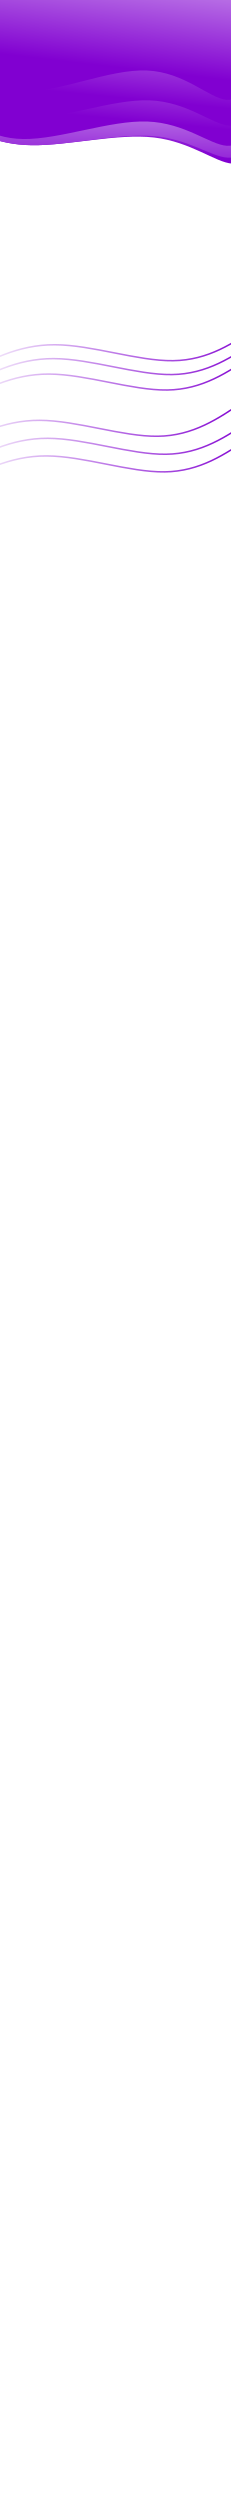
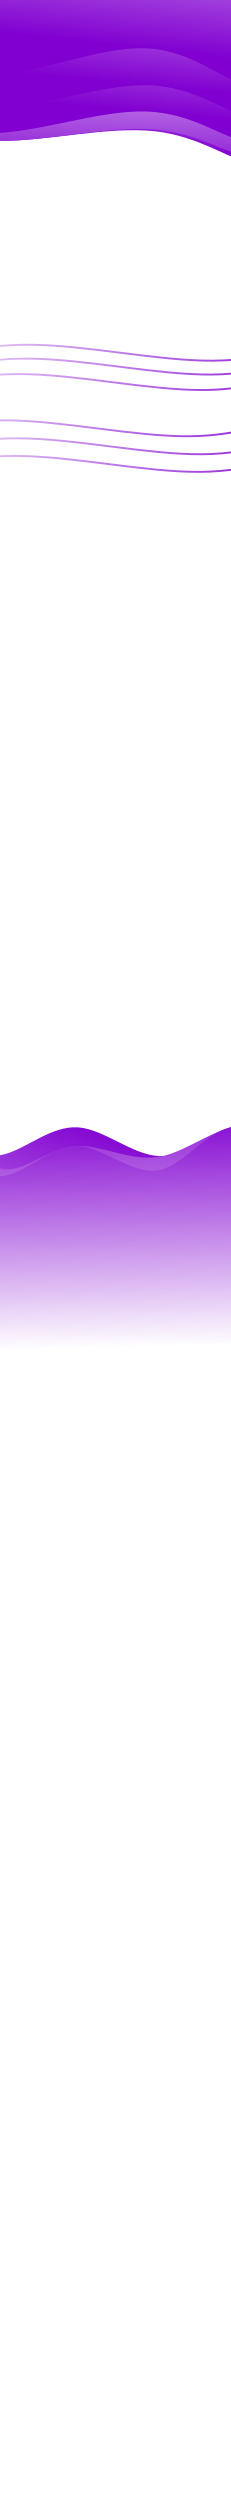
<svg xmlns="http://www.w3.org/2000/svg" xmlns:xlink="http://www.w3.org/1999/xlink" width="375mm" height="4060mm" viewBox="0 0 375 4060" version="1.1" id="svg1869">
  <defs id="defs1866">
-     <linearGradient xlink:href="#linearGradient36178" id="linearGradient38926" gradientUnits="userSpaceOnUse" gradientTransform="translate(-51.25328,158.708)" x1="370.239" y1="-113.595" x2="352.52" y2="86.228" />
+     <linearGradient xlink:href="#linearGradient36178" id="linearGradient38926" gradientUnits="userSpaceOnUse" gradientTransform="matrix(1.270333,0,0,1.238202,-131.0915,133.1923)" x1="370.239" y1="-113.595" x2="352.52" y2="86.228" />
    <linearGradient id="linearGradient36178">
      <stop style="stop-color:#ffffff;stop-opacity:1" offset="0" id="stop36174" />
      <stop style="stop-color:#8100d1;stop-opacity:1" offset="1" id="stop36176" />
    </linearGradient>
-     <linearGradient xlink:href="#linearGradient36178" id="linearGradient41578" gradientUnits="userSpaceOnUse" gradientTransform="translate(-51.25328,158.708)" x1="370.239" y1="-113.595" x2="346.081" y2="91.145" />
-     <linearGradient xlink:href="#linearGradient36178" id="linearGradient44078" gradientUnits="userSpaceOnUse" gradientTransform="translate(-51.25328,158.708)" x1="370.239" y1="-113.595" x2="362.566" y2="135.334" />
-     <linearGradient xlink:href="#linearGradient36178" id="linearGradient44252" gradientUnits="userSpaceOnUse" gradientTransform="translate(-61.71166,126.3176)" x1="402.909" y1="-173.398" x2="378.699" y2="79.071" />
-     <linearGradient xlink:href="#linearGradient36178" id="linearGradient4007" gradientUnits="userSpaceOnUse" gradientTransform="matrix(1,0,0,1.044806,-57.77714,88.75335)" x1="402.909" y1="-173.398" x2="378.699" y2="79.071" />
-     <linearGradient xlink:href="#linearGradient36178" id="linearGradient4015" gradientUnits="userSpaceOnUse" gradientTransform="matrix(1,0,0,1.21013,-62.11704,28.52169)" x1="402.909" y1="-173.398" x2="378.699" y2="79.071" />
-     <linearGradient xlink:href="#linearGradient36178" id="linearGradient4676" x1="-58.935" y1="369.802" x2="427.592" y2="369.802" gradientUnits="userSpaceOnUse" gradientTransform="translate(-20.66251,381.0698)" />
-     <linearGradient xlink:href="#linearGradient36178" id="linearGradient5041" gradientUnits="userSpaceOnUse" gradientTransform="translate(-9.001305,223.0359)" x1="-58.935" y1="369.802" x2="427.592" y2="369.802" />
-     <linearGradient xlink:href="#linearGradient36178" id="linearGradient5043" gradientUnits="userSpaceOnUse" gradientTransform="translate(-7.095109,200.5103)" x1="-58.935" y1="369.802" x2="427.592" y2="369.802" />
-     <linearGradient xlink:href="#linearGradient36178" id="linearGradient5641" gradientUnits="userSpaceOnUse" gradientTransform="translate(-18.57975,352.4466)" x1="-58.935" y1="369.802" x2="427.592" y2="369.802" />
-     <linearGradient xlink:href="#linearGradient36178" id="linearGradient5695" gradientUnits="userSpaceOnUse" gradientTransform="translate(-31.81366,323.2409)" x1="-58.935" y1="369.802" x2="427.592" y2="369.802" />
-     <linearGradient xlink:href="#linearGradient36178" id="linearGradient5703" gradientUnits="userSpaceOnUse" gradientTransform="translate(-16.57389,248.1292)" x1="-58.935" y1="369.802" x2="427.592" y2="369.802" />
+     <linearGradient xlink:href="#linearGradient36178" id="linearGradient41578" gradientUnits="userSpaceOnUse" gradientTransform="matrix(1.270333,0,0,1.238202,-131.0915,133.1923)" x1="370.239" y1="-113.595" x2="346.081" y2="91.145" />
+     <linearGradient xlink:href="#linearGradient36178" id="linearGradient44078" gradientUnits="userSpaceOnUse" gradientTransform="matrix(1.270333,0,0,1.238202,-131.0915,133.1923)" x1="370.239" y1="-113.595" x2="362.566" y2="135.334" />
+     <linearGradient xlink:href="#linearGradient36178" id="linearGradient44252" gradientUnits="userSpaceOnUse" gradientTransform="matrix(1.270333,0,0,1.238202,-144.3771,93.08642)" x1="402.909" y1="-173.398" x2="378.699" y2="79.071" />
+     <linearGradient xlink:href="#linearGradient36178" id="linearGradient4007" gradientUnits="userSpaceOnUse" gradientTransform="matrix(1.270333,0,0,1.293681,-139.3789,46.57429)" x1="402.909" y1="-173.398" x2="378.699" y2="79.071" />
+     <linearGradient xlink:href="#linearGradient36178" id="linearGradient4015" gradientUnits="userSpaceOnUse" gradientTransform="matrix(1.270333,0,0,1.498385,-144.8921,-28.00466)" x1="402.909" y1="-173.398" x2="378.699" y2="79.071" />
+     <linearGradient xlink:href="#linearGradient36178" id="linearGradient4676" x1="-58.935" y1="369.802" x2="427.592" y2="369.802" gradientUnits="userSpaceOnUse" gradientTransform="matrix(1.56368,0,0,1,-125.2717,381.0698)" />
+     <linearGradient xlink:href="#linearGradient36178" id="linearGradient5041" gradientUnits="userSpaceOnUse" gradientTransform="matrix(1.56368,0,0,1,-107.0373,223.0359)" x1="-58.935" y1="369.802" x2="427.592" y2="369.802" />
+     <linearGradient xlink:href="#linearGradient36178" id="linearGradient5043" gradientUnits="userSpaceOnUse" gradientTransform="matrix(1.56368,0,0,1,-104.0567,200.5103)" x1="-58.935" y1="369.802" x2="427.592" y2="369.802" />
+     <linearGradient xlink:href="#linearGradient36178" id="linearGradient5641" gradientUnits="userSpaceOnUse" gradientTransform="matrix(1.56368,0,0,1,-122.0149,352.4466)" x1="-58.935" y1="369.802" x2="427.592" y2="369.802" />
+     <linearGradient xlink:href="#linearGradient36178" id="linearGradient5695" gradientUnits="userSpaceOnUse" gradientTransform="matrix(1.56368,0,0,1,-142.7085,323.2409)" x1="-58.935" y1="369.802" x2="427.592" y2="369.802" />
+     <linearGradient xlink:href="#linearGradient36178" id="linearGradient5703" gradientUnits="userSpaceOnUse" gradientTransform="matrix(1.56368,0,0,1,-118.8784,248.1292)" x1="-58.935" y1="369.802" x2="427.592" y2="369.802" />
+     <linearGradient xlink:href="#linearGradient36178" id="linearGradient39584" gradientUnits="userSpaceOnUse" gradientTransform="matrix(-0.9997081,-0.06720013,0.02415946,-2.780712,491.7868,2079.549)" x1="370.239" y1="-113.595" x2="352.52" y2="86.228" />
+     <linearGradient xlink:href="#linearGradient36178" id="linearGradient52959" gradientUnits="userSpaceOnUse" gradientTransform="matrix(-0.9997081,-0.06720013,0.02415946,-2.780712,491.7869,2079.549)" x1="306.05" y1="-32.836" x2="310.53" y2="105.284" />
+     <linearGradient xlink:href="#linearGradient36178" id="linearGradient54939-3" gradientUnits="userSpaceOnUse" gradientTransform="matrix(-0.9997081,-0.06720013,0.02415946,-2.780712,497.3211,2118.548)" x1="306.05" y1="-32.836" x2="310.53" y2="105.284" />
+     <linearGradient xlink:href="#linearGradient36178" id="linearGradient62123" gradientUnits="userSpaceOnUse" gradientTransform="matrix(-0.9997081,-0.06720013,0.02415946,-2.780712,491.7868,2079.549)" x1="370.239" y1="-113.595" x2="352.52" y2="86.228" />
  </defs>
  <g id="layer1">
-     <ellipse style="fill:none;stroke:none;stroke-width:50;stroke-miterlimit:4;stroke-dasharray:none;stroke-opacity:1" id="path16438" cx="118.372" cy="157.763" rx="9.533" ry="6.526" transform="rotate(11.61955)" />
-     <ellipse style="fill:none;stroke:none;stroke-width:50;stroke-miterlimit:4;stroke-dasharray:none;stroke-opacity:1" id="path16567" cx="167.635" cy="48.008" rx="33.888" ry="28.34" transform="rotate(11.61955)" />
-     <ellipse style="fill:none;stroke:none;stroke-width:50;stroke-miterlimit:4;stroke-dasharray:none;stroke-opacity:1" id="ellipse28770" cx="118.372" cy="157.763" rx="9.533" ry="6.526" transform="rotate(11.61955)" />
-     <ellipse style="fill:none;stroke:none;stroke-width:50;stroke-miterlimit:4;stroke-dasharray:none;stroke-opacity:1" id="ellipse28772" cx="167.635" cy="48.008" rx="33.888" ry="28.34" transform="rotate(11.61955)" />
-     <path style="fill:url(#linearGradient38926);fill-opacity:1;stroke:none;stroke-width:0.265px;stroke-linecap:butt;stroke-linejoin:miter;stroke-opacity:1" d="m -63.401,191.716 c 25.721,20.95 72.27,41.728 117.888,29.511 45.618,-12.217 90.302,-57.426 141.983,-54.526 51.681,2.9 110.353,53.908 148.165,61.839 37.811,7.931 54.758,-27.216 79.291,-38.507 24.534,-11.291 56.652,1.277 71.283,-8.406 14.631,-9.683 11.774,-41.614 8.616,-57.246 -3.158,-15.631 -6.617,-14.961 -105.624,-13.348 -99.007,1.613 -293.553,4.167 -392.329,7.239 -98.776,3.071 -101.778,6.66 -100.832,19.015 0.945,12.356 5.838,33.478 31.559,54.428 z" id="path38920" />
-     <path style="fill:url(#linearGradient41578);fill-opacity:1;stroke:none;stroke-width:0.265px;stroke-linecap:butt;stroke-linejoin:miter;stroke-opacity:1" d="m -67.432,192.133 c 21.69,21.367 60.177,42.978 119.194,43.723 59.017,0.745 138.558,-19.374 198.323,-12.532 59.765,6.842 99.748,40.644 127.141,42.427 27.393,1.783 42.193,-28.452 62.673,-44.102 20.48,-15.649 46.639,-16.71 58.29,-33.207 11.651,-16.497 8.794,-48.429 5.636,-64.06 -3.158,-15.631 -6.617,-14.961 -105.624,-13.348 -99.007,1.613 -293.553,4.167 -392.329,7.239 -98.776,3.071 -101.778,6.66 -100.832,19.015 0.945,12.356 5.838,33.478 27.528,54.844 z" id="path40818" />
-     <path style="fill:url(#linearGradient44078);fill-opacity:1;stroke:none;stroke-width:0.265px;stroke-linecap:butt;stroke-linejoin:miter;stroke-opacity:1" d="m -67.432,192.133 c 21.69,21.367 60.177,42.978 119.194,43.723 59.017,0.745 138.558,-19.374 196.345,-14.966 57.787,4.409 93.814,33.344 121.207,35.127 27.393,1.783 46.149,-23.586 68.607,-36.802 22.458,-13.216 48.617,-14.277 60.268,-30.773 11.651,-16.497 8.794,-48.429 5.636,-64.06 -3.158,-15.631 -6.617,-14.961 -105.624,-13.348 -99.007,1.613 -293.553,4.167 -392.329,7.239 -98.776,3.071 -101.778,6.66 -100.832,19.015 0.945,12.356 5.838,33.478 27.528,54.844 z" id="path43992" />
-     <path style="fill:url(#linearGradient44252);fill-opacity:1;stroke:none;stroke-width:0.265px;stroke-linecap:butt;stroke-linejoin:miter;stroke-opacity:1" d="m -78.707,165.323 c 20.873,26.947 57.726,59.719 116.742,60.464 59.017,0.745 140.192,-30.534 201.111,-28.428 60.919,2.107 101.575,37.599 128.968,39.382 27.393,1.783 41.52,-30.143 61.664,-46.637 20.144,-16.494 46.303,-17.555 57.953,-34.052 11.651,-16.497 8.794,-48.429 5.636,-64.06 C 490.209,76.361 486.75,77.031 387.744,78.644 288.737,80.257 94.191,82.811 -4.586,85.883 -103.362,88.954 -106.363,92.542 -105.418,104.898 c 0.945,12.356 5.838,33.478 26.711,60.425 z" id="path44080" />
-     <path style="fill:url(#linearGradient4007);fill-opacity:1;stroke:none;stroke-width:0.27px;stroke-linecap:butt;stroke-linejoin:miter;stroke-opacity:1" d="m -74.773,129.506 c 20.873,28.155 57.726,62.394 116.742,63.173 59.017,0.779 140.192,-31.903 201.111,-29.702 60.919,2.201 101.575,39.284 128.968,41.147 27.393,1.863 41.52,-31.493 61.664,-48.727 20.144,-17.234 46.303,-18.342 57.953,-35.578 11.651,-17.236 8.794,-50.598 5.636,-66.93 C 494.144,36.558 490.685,37.259 391.678,38.944 292.672,40.629 98.125,43.298 -0.651,46.507 -99.427,49.716 -102.429,53.465 -101.484,66.374 c 0.945,12.909 5.838,34.978 26.711,63.132 z" id="path4001" />
-     <path style="fill:url(#linearGradient4015);fill-opacity:1;stroke:none;stroke-width:0.291px;stroke-linecap:butt;stroke-linejoin:miter;stroke-opacity:1" d="m -79.113,75.723 c 20.873,32.61 57.726,72.267 116.742,73.169 59.017,0.902 140.192,-36.951 201.111,-34.401 60.919,2.549 101.575,45.5 128.968,47.658 27.393,2.158 41.52,-36.477 61.664,-56.437 20.144,-19.96 46.303,-21.244 57.953,-41.207 11.651,-19.963 8.794,-58.605 5.636,-77.521 -3.158,-18.916 -6.617,-18.105 -105.624,-16.153 -99.007,1.951 -293.553,5.043 -392.329,8.76 -98.776,3.717 -101.778,8.059 -100.832,23.011 0.945,14.952 5.838,40.512 26.711,73.122 z" id="path4009" />
-     <path style="fill:none;fill-opacity:1;stroke:url(#linearGradient4676);stroke-width:2.5;stroke-linecap:butt;stroke-linejoin:miter;stroke-miterlimit:4;stroke-dasharray:none;stroke-opacity:1" d="m -79.534,791.987 c 47.243,-25.895 94.486,-51.791 155.064,-51.544 60.578,0.247 134.489,26.636 191.932,25.878 57.444,-0.759 98.418,-28.664 139.393,-56.57" id="path4625" />
-     <path style="fill:none;fill-opacity:1;stroke:url(#linearGradient5043);stroke-width:2.5;stroke-linecap:butt;stroke-linejoin:miter;stroke-miterlimit:4;stroke-dasharray:none;stroke-opacity:1" d="m -65.966,611.427 c 47.243,-25.895 94.486,-51.791 155.064,-51.544 60.578,0.247 134.489,26.636 191.932,25.878 57.444,-0.759 98.418,-28.664 139.393,-56.57" id="path4949" />
-     <path style="fill:none;fill-opacity:1;stroke:url(#linearGradient5041);stroke-width:2.5;stroke-linecap:butt;stroke-linejoin:miter;stroke-miterlimit:4;stroke-dasharray:none;stroke-opacity:1" d="m -67.872,633.953 c 47.243,-25.895 94.486,-51.791 155.064,-51.544 60.578,0.247 134.489,26.636 191.932,25.878 57.444,-0.759 98.418,-28.664 139.393,-56.57" id="path5035" />
-     <path style="fill:none;fill-opacity:1;stroke:url(#linearGradient5641);stroke-width:2.5;stroke-linecap:butt;stroke-linejoin:miter;stroke-miterlimit:4;stroke-dasharray:none;stroke-opacity:1" d="m -77.451,763.364 c 47.243,-25.895 94.486,-51.791 155.064,-51.544 60.578,0.247 134.489,26.636 191.932,25.878 57.444,-0.759 98.418,-28.664 139.393,-56.57" id="path5635" />
-     <path style="fill:none;fill-opacity:1;stroke:url(#linearGradient5695);stroke-width:2.5;stroke-linecap:butt;stroke-linejoin:miter;stroke-miterlimit:4;stroke-dasharray:none;stroke-opacity:1" d="m -90.685,734.158 c 47.243,-25.895 94.486,-51.791 155.064,-51.544 60.578,0.247 134.489,26.636 191.932,25.878 57.444,-0.759 98.418,-28.664 139.393,-56.57" id="path5689" />
-     <path style="fill:none;fill-opacity:1;stroke:url(#linearGradient5703);stroke-width:2.5;stroke-linecap:butt;stroke-linejoin:miter;stroke-miterlimit:4;stroke-dasharray:none;stroke-opacity:1" d="m -75.445,659.046 c 47.243,-25.895 94.486,-51.791 155.064,-51.544 60.578,0.247 134.489,26.636 191.932,25.878 57.444,-0.759 98.418,-28.664 139.393,-56.57" id="path5697" />
+     <ellipse style="fill:none;stroke:none;stroke-width:62.71;stroke-miterlimit:4;stroke-dasharray:none;stroke-opacity:1" id="path16438" cx="72.583" cy="146.429" rx="12.098" ry="8.089" transform="matrix(0.9805004,0.1965169,-0.2064187,0.9784638,0,0)" />
+     <ellipse style="fill:none;stroke:none;stroke-width:62.71;stroke-miterlimit:4;stroke-dasharray:none;stroke-opacity:1" id="path16567" cx="135.1" cy="10.386" rx="43.005" ry="35.128" transform="matrix(0.9805004,0.1965169,-0.2064187,0.9784638,0,0)" />
+     <ellipse style="fill:none;stroke:none;stroke-width:62.71;stroke-miterlimit:4;stroke-dasharray:none;stroke-opacity:1" id="ellipse28770" cx="72.583" cy="146.429" rx="12.098" ry="8.089" transform="matrix(0.9805004,0.1965169,-0.2064187,0.9784638,0,0)" />
+     <ellipse style="fill:none;stroke:none;stroke-width:62.71;stroke-miterlimit:4;stroke-dasharray:none;stroke-opacity:1" id="ellipse28772" cx="135.1" cy="10.386" rx="43.005" ry="35.128" transform="matrix(0.9805004,0.1965169,-0.2064187,0.9784638,0,0)" />
+     <path style="fill:url(#linearGradient38926);fill-opacity:1;stroke:none;stroke-width:0.332px;stroke-linecap:butt;stroke-linejoin:miter;stroke-opacity:1" d="m -146.523,174.063 c 32.674,25.941 91.807,51.668 149.757,36.541 57.95,-15.127 114.713,-71.105 180.366,-67.514 65.652,3.591 140.186,66.749 188.218,76.569 48.033,9.82 69.56,-33.699 100.726,-47.679 31.166,-13.98 71.967,1.581 90.554,-10.408 18.586,-11.989 14.957,-51.527 10.946,-70.882 C 570.032,71.336 565.638,72.166 439.866,74.163 314.095,76.16 66.956,79.323 -58.522,83.126 -184.001,86.929 -187.814,91.372 -186.613,106.671 c 1.201,15.299 7.416,41.452 40.09,67.393 z" id="path38920" />
+     <path style="fill:url(#linearGradient41578);fill-opacity:1;stroke:none;stroke-width:0.332px;stroke-linecap:butt;stroke-linejoin:miter;stroke-opacity:1" d="m -151.644,174.579 c 27.554,26.456 76.444,53.215 151.416,54.138 C 74.743,229.64 175.786,204.728 251.708,213.199 c 75.922,8.472 126.713,50.325 161.511,52.533 34.798,2.208 53.599,-35.23 79.616,-54.607 26.017,-19.377 59.247,-20.69 74.048,-41.117 14.801,-20.426 11.171,-59.964 7.16,-79.319 C 570.032,71.336 565.638,72.166 439.866,74.163 314.095,76.16 66.956,79.323 -58.522,83.126 -184.001,86.929 -187.814,91.372 -186.613,106.671 c 1.201,15.299 7.416,41.452 34.969,67.908 z" id="path40818" />
+     <path style="fill:url(#linearGradient44078);fill-opacity:1;stroke:none;stroke-width:0.332px;stroke-linecap:butt;stroke-linejoin:miter;stroke-opacity:1" d="m -151.644,174.579 c 27.554,26.456 76.444,53.215 151.416,54.138 C 74.743,229.64 175.786,204.728 249.196,210.186 c 73.409,5.459 119.175,41.287 153.974,43.495 34.798,2.208 58.624,-29.204 87.154,-45.568 28.53,-16.364 61.76,-17.677 76.56,-38.104 14.801,-20.426 11.171,-59.964 7.16,-79.319 C 570.032,71.336 565.638,72.166 439.866,74.163 314.095,76.16 66.956,79.323 -58.522,83.126 -184.001,86.929 -187.814,91.372 -186.613,106.671 c 1.201,15.299 7.416,41.452 34.969,67.908 z" id="path43992" />
+     <path style="fill:url(#linearGradient44252);fill-opacity:1;stroke:none;stroke-width:0.332px;stroke-linecap:butt;stroke-linejoin:miter;stroke-opacity:1" d="m -165.967,141.383 c 26.516,33.366 73.331,73.944 148.302,74.866 74.971,0.923 178.09,-37.808 255.478,-35.199 77.388,2.608 129.034,46.555 163.832,48.763 34.798,2.208 52.744,-37.323 78.334,-57.746 25.589,-20.423 58.82,-21.737 73.62,-42.163 14.801,-20.426 11.171,-59.964 7.16,-79.319 -4.012,-19.355 -8.406,-18.525 -134.177,-16.528 -125.771,1.997 -372.91,5.16 -498.389,8.963 -125.479,3.803 -129.292,8.246 -128.091,23.545 1.201,15.299 7.416,41.452 33.932,74.818 z" id="path44080" />
+     <path style="fill:url(#linearGradient4007);fill-opacity:1;stroke:none;stroke-width:0.339px;stroke-linecap:butt;stroke-linejoin:miter;stroke-opacity:1" d="m -160.969,97.035 c 26.516,34.861 73.331,77.257 148.302,78.221 74.971,0.964 178.09,-39.502 255.478,-36.777 77.388,2.725 129.034,48.641 163.832,50.948 34.798,2.307 52.744,-38.995 78.334,-60.334 25.589,-21.339 58.82,-22.711 73.62,-44.052 14.801,-21.342 11.171,-62.651 7.16,-82.873 -4.012,-20.222 -8.406,-19.355 -134.177,-17.268 -125.771,2.086 -372.91,5.391 -498.389,9.365 -125.479,3.974 -129.292,8.615 -128.091,24.6 1.201,15.984 7.416,43.309 33.932,78.17 z" id="path4001" />
+     <path style="fill:url(#linearGradient4015);fill-opacity:1;stroke:none;stroke-width:0.365px;stroke-linecap:butt;stroke-linejoin:miter;stroke-opacity:1" d="m -166.482,30.44 c 26.516,40.377 73.331,89.481 148.302,90.598 74.971,1.117 178.09,-45.752 255.478,-42.596 77.388,3.157 129.034,56.338 163.832,59.01 34.798,2.672 52.744,-45.166 78.334,-69.881 25.589,-24.715 58.82,-26.304 73.62,-51.023 14.801,-24.718 11.171,-72.565 7.16,-95.986 -4.012,-23.422 -8.406,-22.417 -134.177,-20.001 -125.771,2.416 -372.91,6.244 -498.389,10.846 -125.479,4.602 -129.292,9.979 -128.091,28.492 1.201,18.513 7.416,50.162 33.932,90.54 z" id="path4009" />
+     <path style="fill:none;fill-opacity:1;stroke:url(#linearGradient4676);stroke-width:3.126;stroke-linecap:butt;stroke-linejoin:miter;stroke-miterlimit:4;stroke-dasharray:none;stroke-opacity:1" d="m -217.327,791.987 c 73.873,-25.896 147.745,-51.791 242.47,-51.544 94.725,0.247 210.297,26.636 300.12,25.878 89.824,-0.759 153.894,-28.664 217.966,-56.57" id="path4625" />
+     <path style="fill:none;fill-opacity:1;stroke:url(#linearGradient5043);stroke-width:3.126;stroke-linecap:butt;stroke-linejoin:miter;stroke-miterlimit:4;stroke-dasharray:none;stroke-opacity:1" d="m -196.112,611.427 c 73.873,-25.896 147.745,-51.791 242.47,-51.544 94.725,0.247 210.297,26.636 300.12,25.878 89.824,-0.759 153.894,-28.664 217.966,-56.57" id="path4949" />
+     <path style="fill:none;fill-opacity:1;stroke:url(#linearGradient5041);stroke-width:3.126;stroke-linecap:butt;stroke-linejoin:miter;stroke-miterlimit:4;stroke-dasharray:none;stroke-opacity:1" d="m -199.093,633.953 c 73.873,-25.896 147.745,-51.791 242.47,-51.544 94.725,0.247 210.297,26.636 300.12,25.878 89.824,-0.759 153.894,-28.664 217.966,-56.57" id="path5035" />
+     <path style="fill:none;fill-opacity:1;stroke:url(#linearGradient5641);stroke-width:3.126;stroke-linecap:butt;stroke-linejoin:miter;stroke-miterlimit:4;stroke-dasharray:none;stroke-opacity:1" d="m -214.07,763.364 c 73.873,-25.896 147.745,-51.791 242.47,-51.544 94.725,0.247 210.297,26.636 300.12,25.878 89.824,-0.759 153.894,-28.664 217.966,-56.57" id="path5635" />
+     <path style="fill:none;fill-opacity:1;stroke:url(#linearGradient5695);stroke-width:3.126;stroke-linecap:butt;stroke-linejoin:miter;stroke-miterlimit:4;stroke-dasharray:none;stroke-opacity:1" d="m -234.764,734.158 c 73.873,-25.896 147.745,-51.791 242.47,-51.544 94.725,0.247 210.297,26.636 300.12,25.878 89.824,-0.759 153.894,-28.664 217.966,-56.57" id="path5689" />
+     <path style="fill:none;fill-opacity:1;stroke:url(#linearGradient5703);stroke-width:3.126;stroke-linecap:butt;stroke-linejoin:miter;stroke-miterlimit:4;stroke-dasharray:none;stroke-opacity:1" d="m -210.934,659.046 c 73.873,-25.896 147.745,-51.791 242.47,-51.544 94.725,0.247 210.297,26.636 300.12,25.878 89.824,-0.759 153.894,-28.664 217.966,-56.57" id="path5697" />
+     <ellipse style="fill:none;stroke:none;stroke-width:50;stroke-miterlimit:4;stroke-dasharray:none;stroke-opacity:1" id="ellipse39554" cx="-775.902" cy="-1773.755" rx="9.533" ry="6.526" transform="rotate(-166.9961)" />
+     <ellipse style="fill:none;stroke:none;stroke-width:50;stroke-miterlimit:4;stroke-dasharray:none;stroke-opacity:1" id="ellipse39556" cx="-726.639" cy="-1883.51" rx="33.888" ry="28.34" transform="rotate(-166.9961)" />
+     <ellipse style="fill:none;stroke:none;stroke-width:50;stroke-miterlimit:4;stroke-dasharray:none;stroke-opacity:1" id="ellipse39558" cx="-775.902" cy="-1773.755" rx="9.533" ry="6.526" transform="rotate(-166.9961)" />
+     <ellipse style="fill:none;stroke:none;stroke-width:50;stroke-miterlimit:4;stroke-dasharray:none;stroke-opacity:1" id="ellipse39560" cx="-726.639" cy="-1883.51" rx="33.888" ry="28.34" transform="rotate(-166.9961)" />
+     <path style="fill:url(#linearGradient62123);fill-opacity:1;stroke:none;stroke-width:0.441px;stroke-linecap:butt;stroke-linejoin:miter;stroke-opacity:1" d="m 534.995,1956.529 c -25.207,-59.986 -86.374,-104.867 -138.404,-109.03 -52.03,-4.164 -94.92,32.387 -138.834,29.966 -43.914,-2.421 -88.845,-43.812 -131.149,-46.628 -42.304,-2.816 -81.975,32.946 -117.362,43.161 -35.388,10.215 -66.485,-5.118 -78.088,42.126 -11.602,47.244 -3.707,157.062 1.978,211.157 5.685,54.095 9.159,52.463 108.176,54.632 99.017,2.169 293.568,8.139 392.39,6.236 98.822,-1.903 101.909,-11.679 108.829,-54.113 6.92,-42.434 17.673,-117.52 -7.535,-177.506 z" id="path39562" />
+     <path style="fill:url(#linearGradient39584);fill-opacity:1;stroke:none;stroke-width:0.441px;stroke-linecap:butt;stroke-linejoin:miter;stroke-opacity:1" d="m 534.995,1956.529 c -25.207,-59.986 -86.374,-104.867 -138.404,-109.03 -52.03,-4.164 -94.92,32.387 -158.623,47.388 -63.703,15.001 -148.204,8.451 -206.06,-2.031 -57.856,-10.483 -89.051,-24.896 -100.702,22.808 -11.651,47.704 -3.756,157.522 1.929,211.617 5.685,54.095 9.159,52.463 108.176,54.632 99.017,2.169 293.568,8.139 392.39,6.236 98.822,-1.903 101.909,-11.679 108.829,-54.113 6.92,-42.434 17.673,-117.52 -7.535,-177.506 z" id="path52865" />
+     <path style="fill:url(#linearGradient52959);fill-opacity:1;stroke:none;stroke-width:0.441px;stroke-linecap:butt;stroke-linejoin:miter;stroke-opacity:1" d="m 538.256,1951.337 c -21.947,-65.178 -76.59,-120.44 -128.621,-124.604 -52.031,-4.164 -101.442,42.769 -149.728,51.637 -48.286,8.868 -95.438,-20.33 -137.537,-17.173 -42.098,3.157 -79.137,38.67 -111.534,37.881 -32.397,-0.788 -60.145,-37.877 -71.953,3.393 -11.808,41.271 -7.673,160.901 -3.868,219.902 3.805,59.001 7.279,57.369 106.295,59.538 99.017,2.169 293.568,8.139 392.39,6.236 98.822,-1.903 101.909,-11.679 108.829,-54.113 6.92,-42.434 17.673,-117.52 -4.274,-182.698 z" id="path52953" />
+     <path style="fill:url(#linearGradient54939-3);fill-opacity:1;stroke:none;stroke-width:0.441px;stroke-linecap:butt;stroke-linejoin:miter;stroke-opacity:1" d="m 538.716,1981.117 c -27.021,-74.397 -91.813,-148.097 -143.844,-152.261 -52.031,-4.164 -91.294,61.206 -134.646,70.964 -43.352,9.758 -90.785,-36.099 -132.82,-38.513 -42.036,-2.413 -78.668,38.617 -114.565,46.947 -35.897,8.33 -71.05,-16.042 -82.921,30.799 -11.87,46.842 -0.455,164.895 6.989,223.108 7.445,58.213 10.919,56.581 109.936,58.75 99.017,2.169 293.568,8.139 392.39,6.235 98.822,-1.903 101.909,-11.679 108.829,-54.113 6.92,-42.434 17.673,-117.52 -9.348,-191.917 z" id="path54933-5" />
  </g>
</svg>
